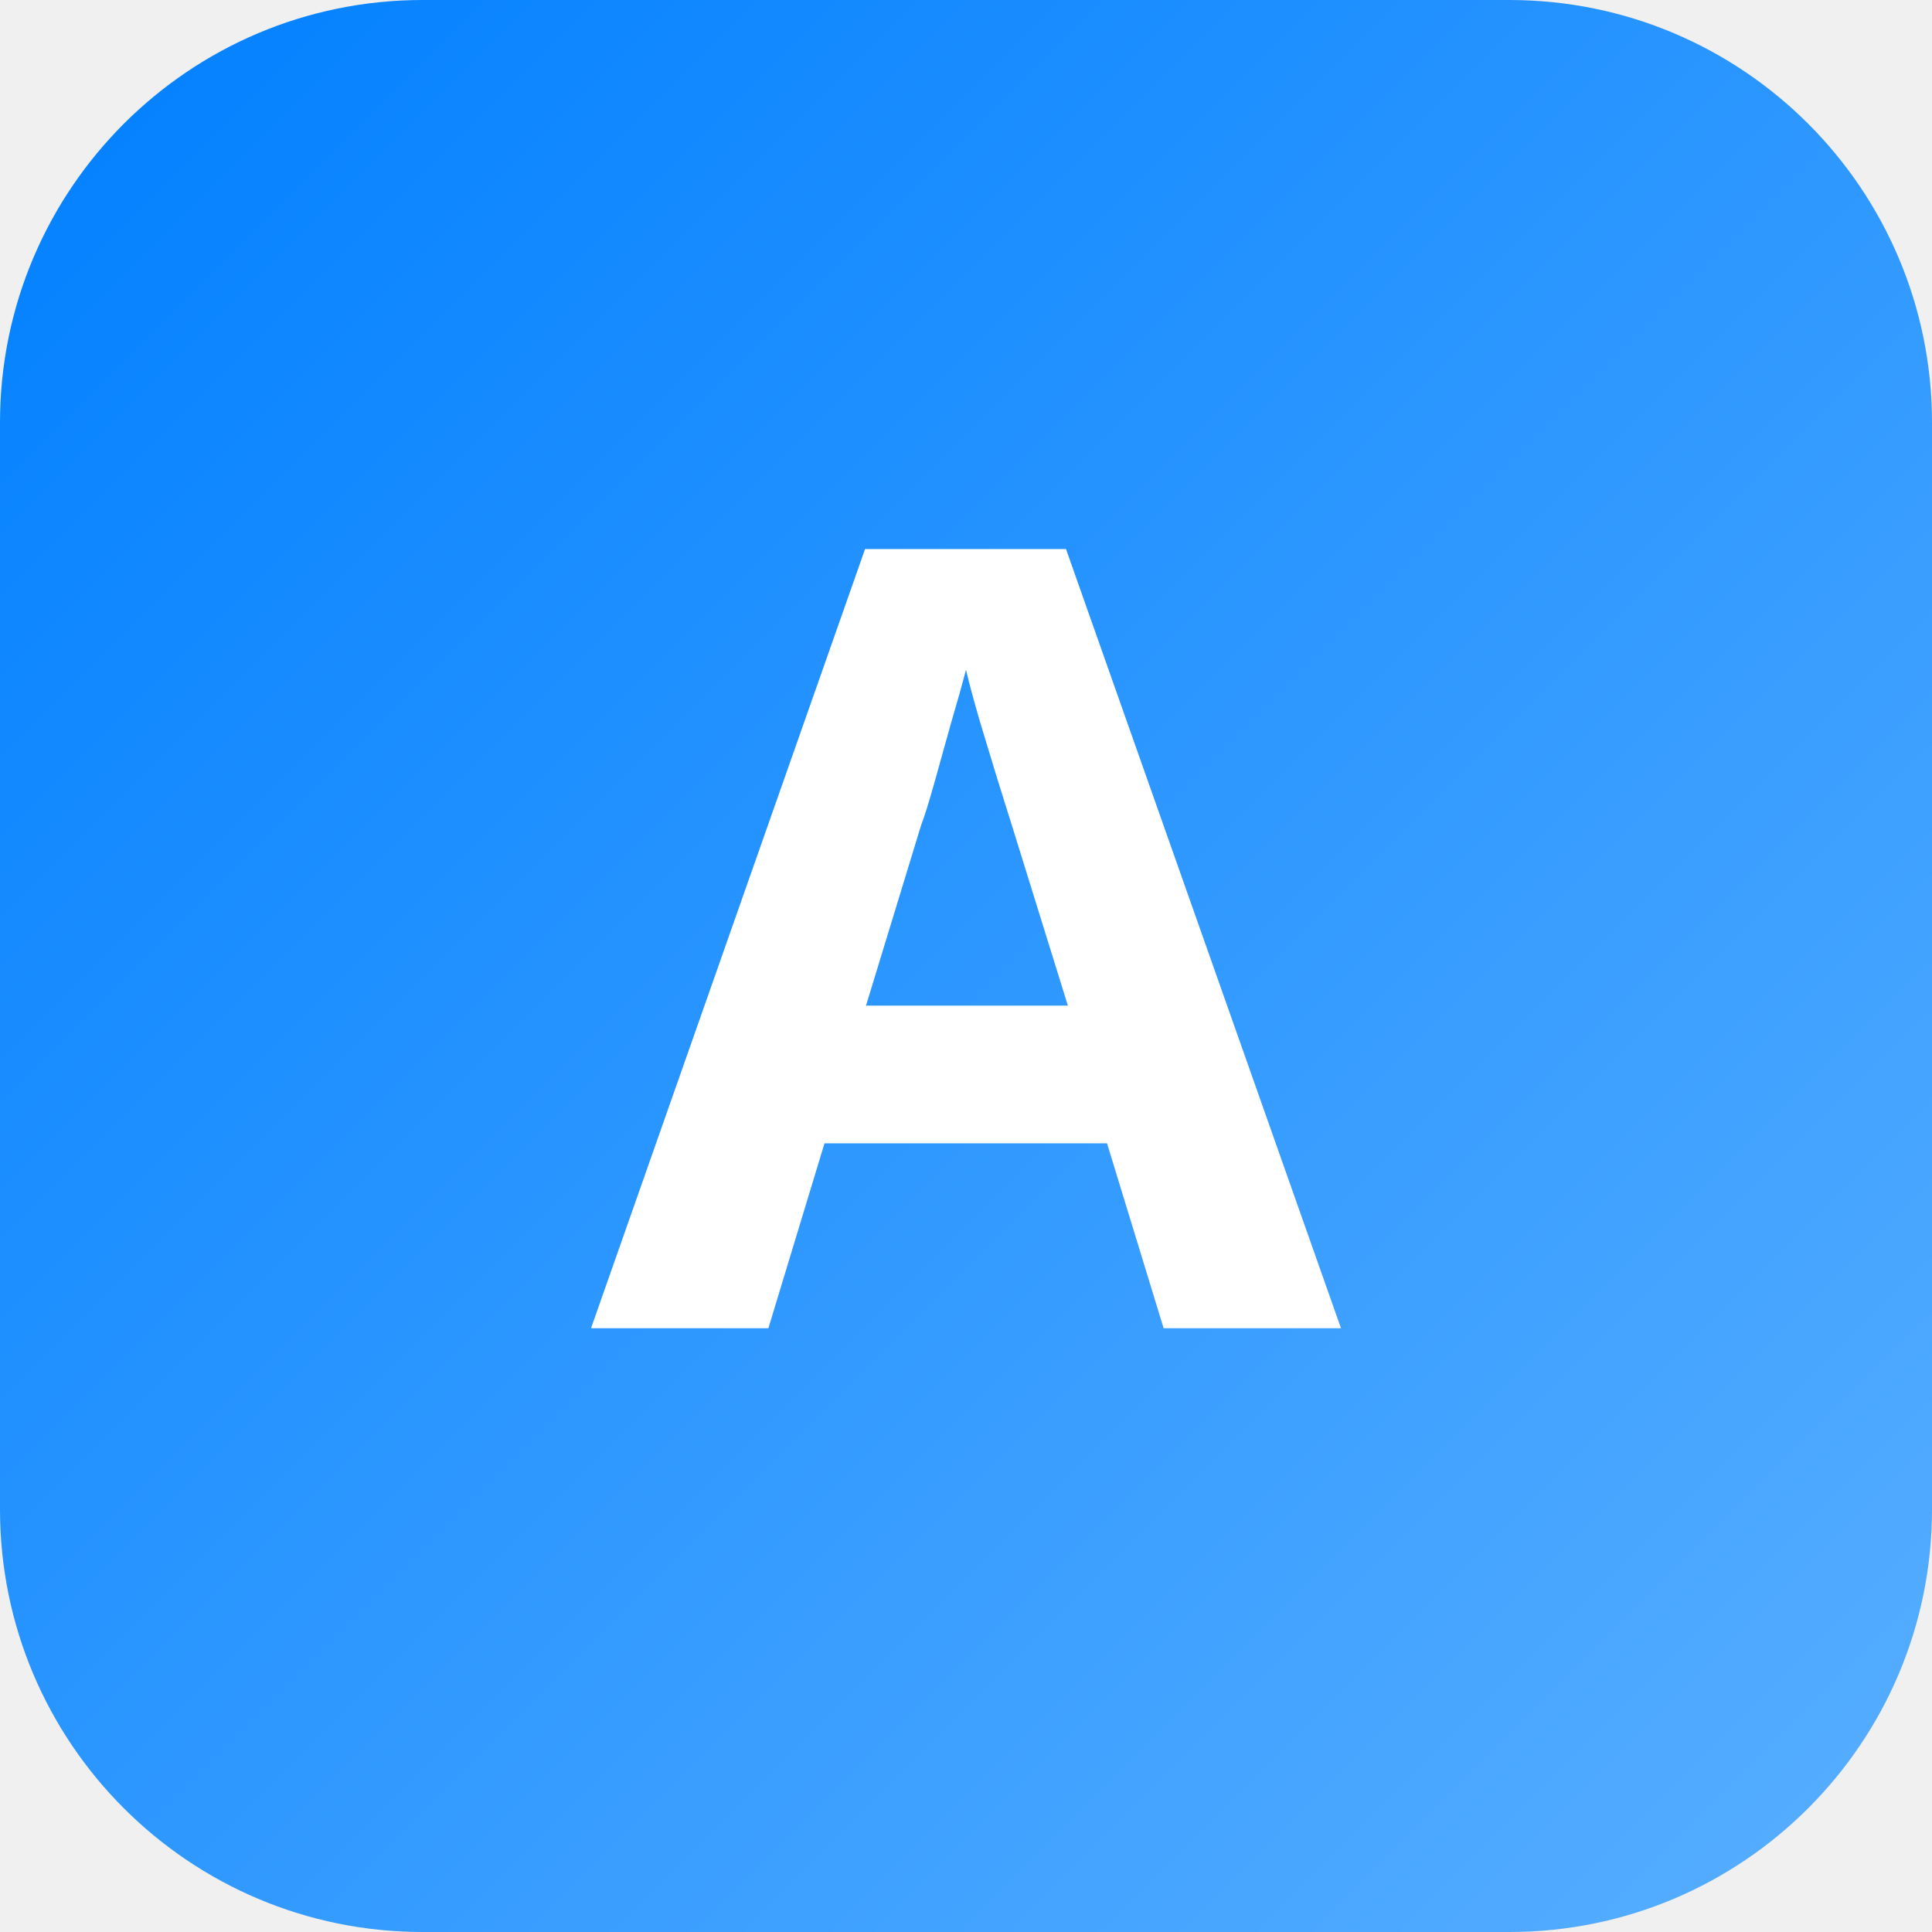
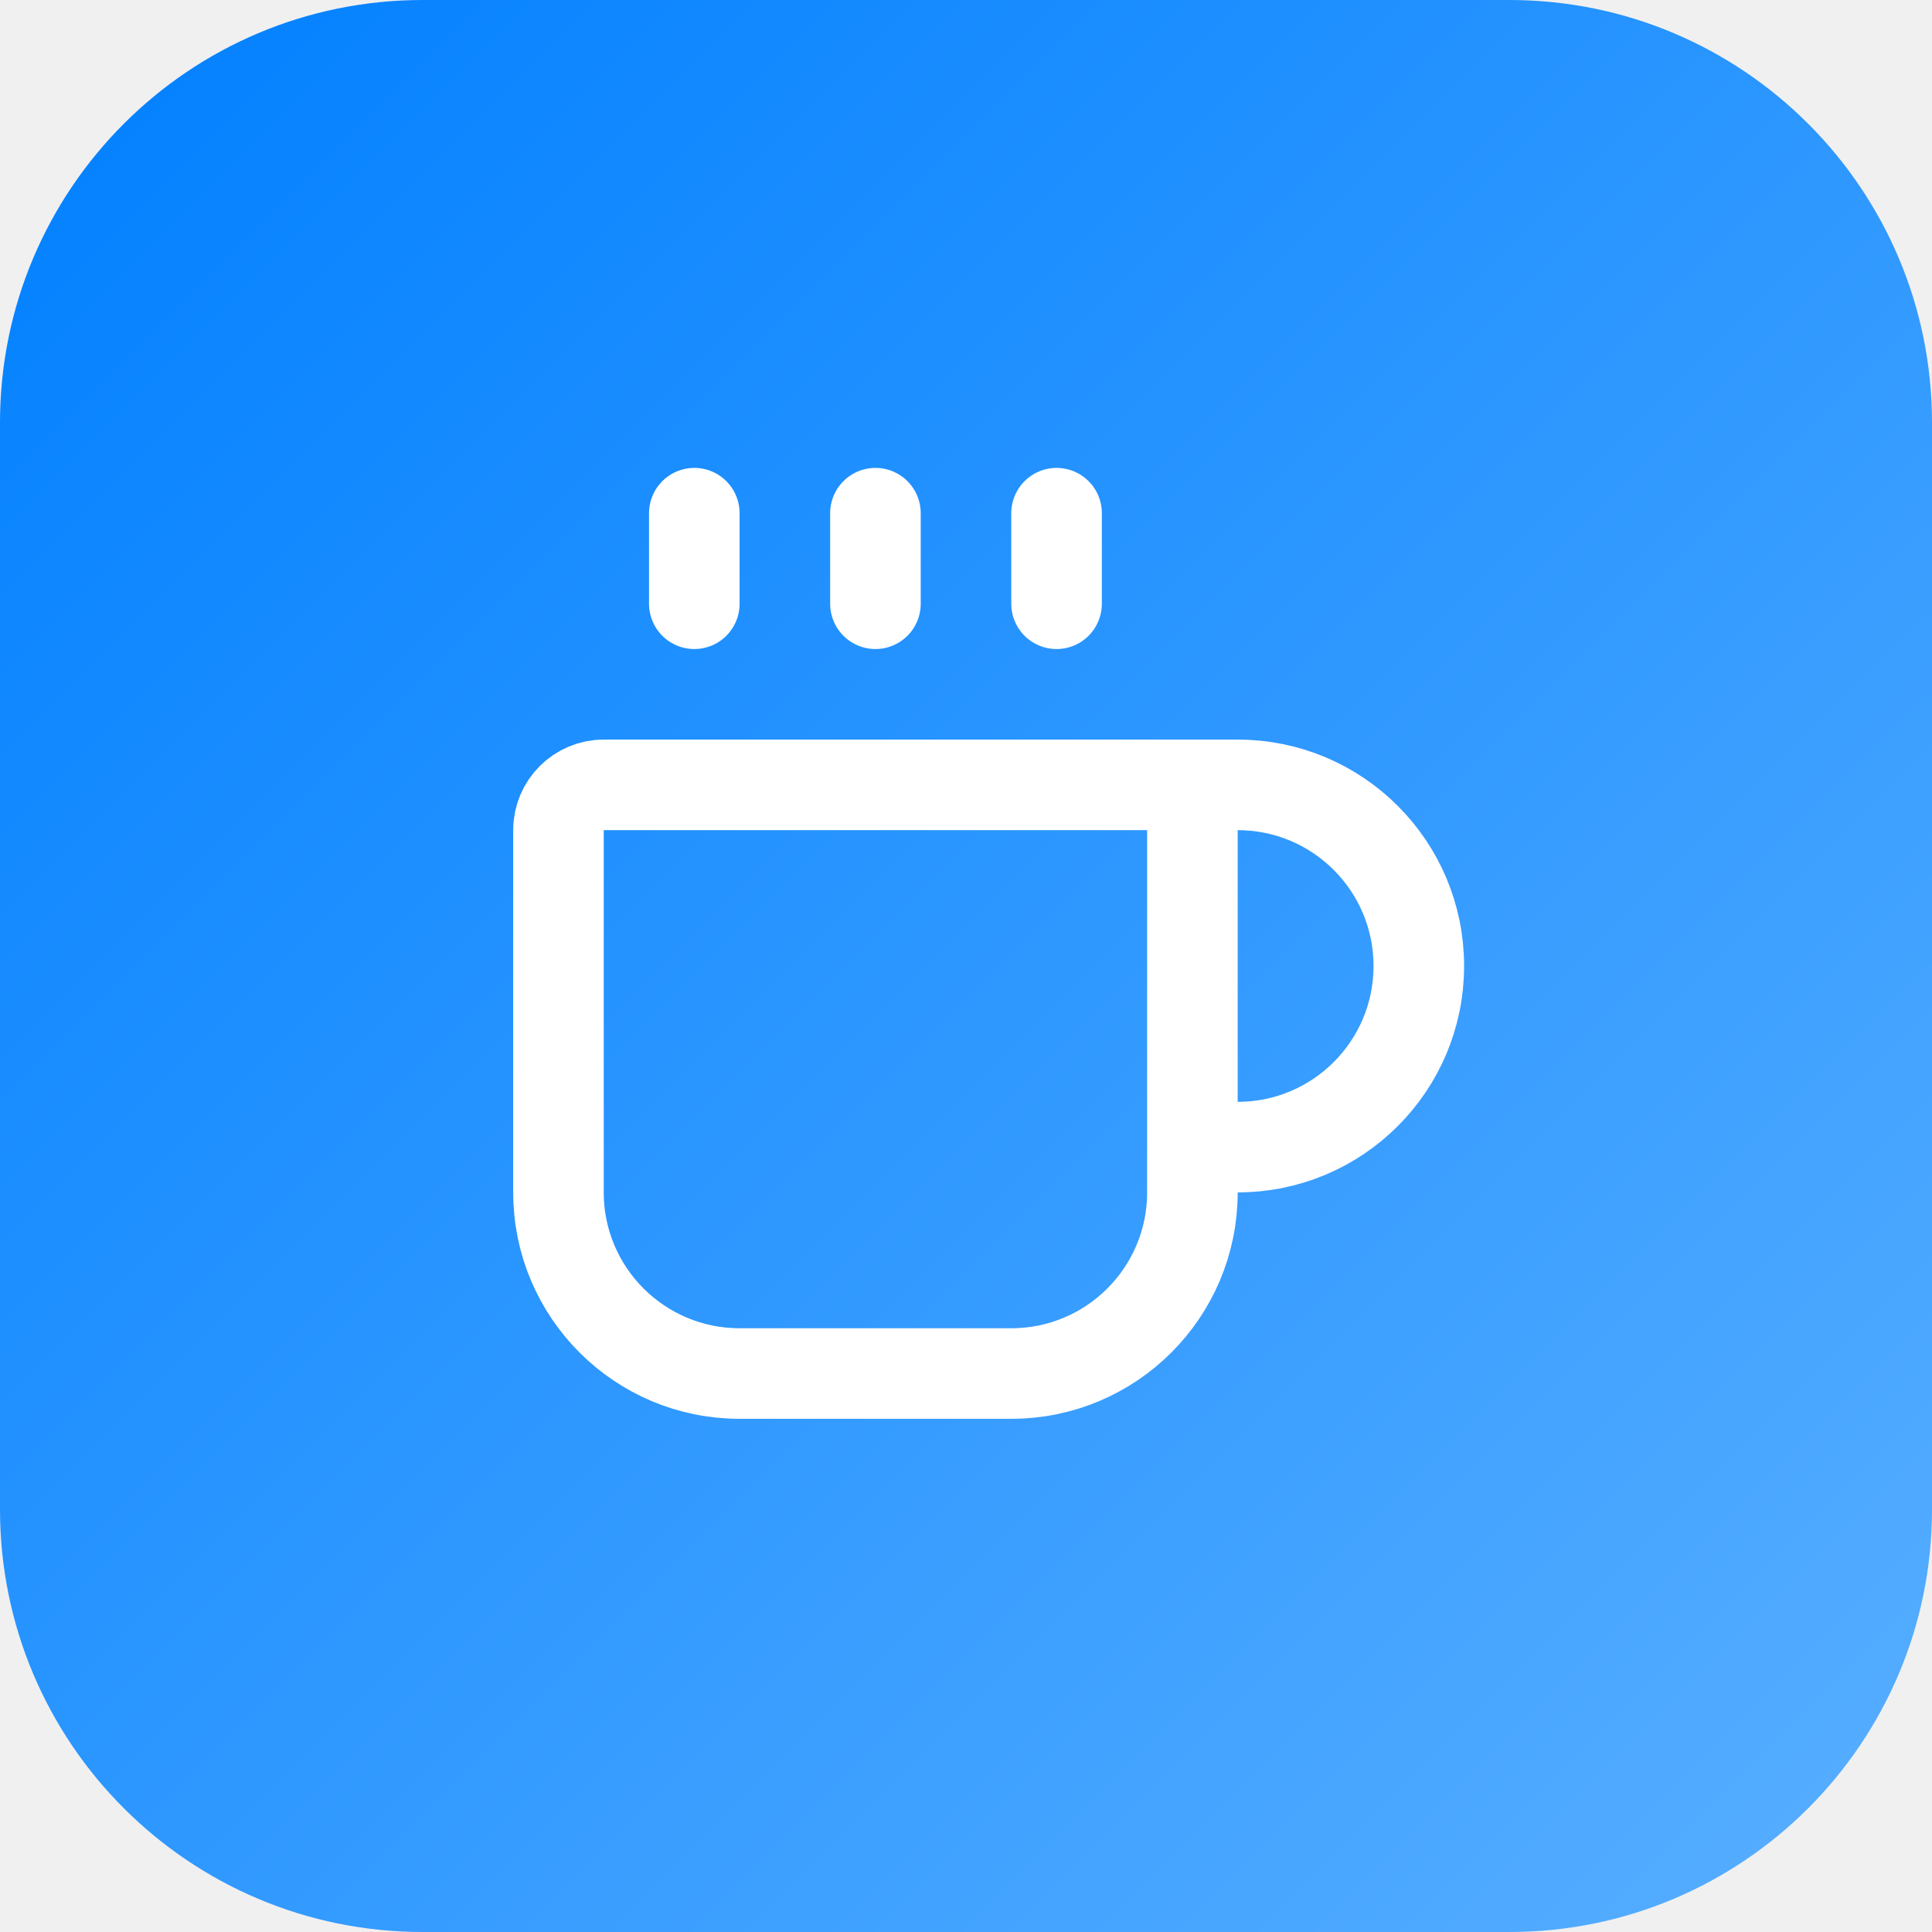
<svg xmlns="http://www.w3.org/2000/svg" viewBox="0 0 64 64">
  <defs>
    <linearGradient id="g" x1="0" y1="0" x2="1" y2="1">
      <stop offset="0" stop-color="#007FFF" />
      <stop offset="1" stop-color="#59AFFF" />
    </linearGradient>
  </defs>
  <rect width="64" height="64" rx="14" fill="url(#g)" />
-   <text x="32" y="44" text-anchor="middle" font-family="system-ui, sans-serif" font-size="36" font-weight="800" fill="#fff">A</text>
+   <g transform="translate(14, 14) scale(1.5)" fill="none" stroke="#fff" stroke-width="2" stroke-linecap="round" stroke-linejoin="round">
+     <path d="M10 2v2" />
+     <path d="M14 2v2" />
+     <path d="M16 8a1 1 0 0 1 1 1v8a4 4 0 0 1-4 4H7a4 4 0 0 1-4-4V9a1 1 0 0 1 1-1h14a4 4 0 1 1 0 8h-1" />
+     <path d="M6 2v2" />
+   </g>
</svg>
